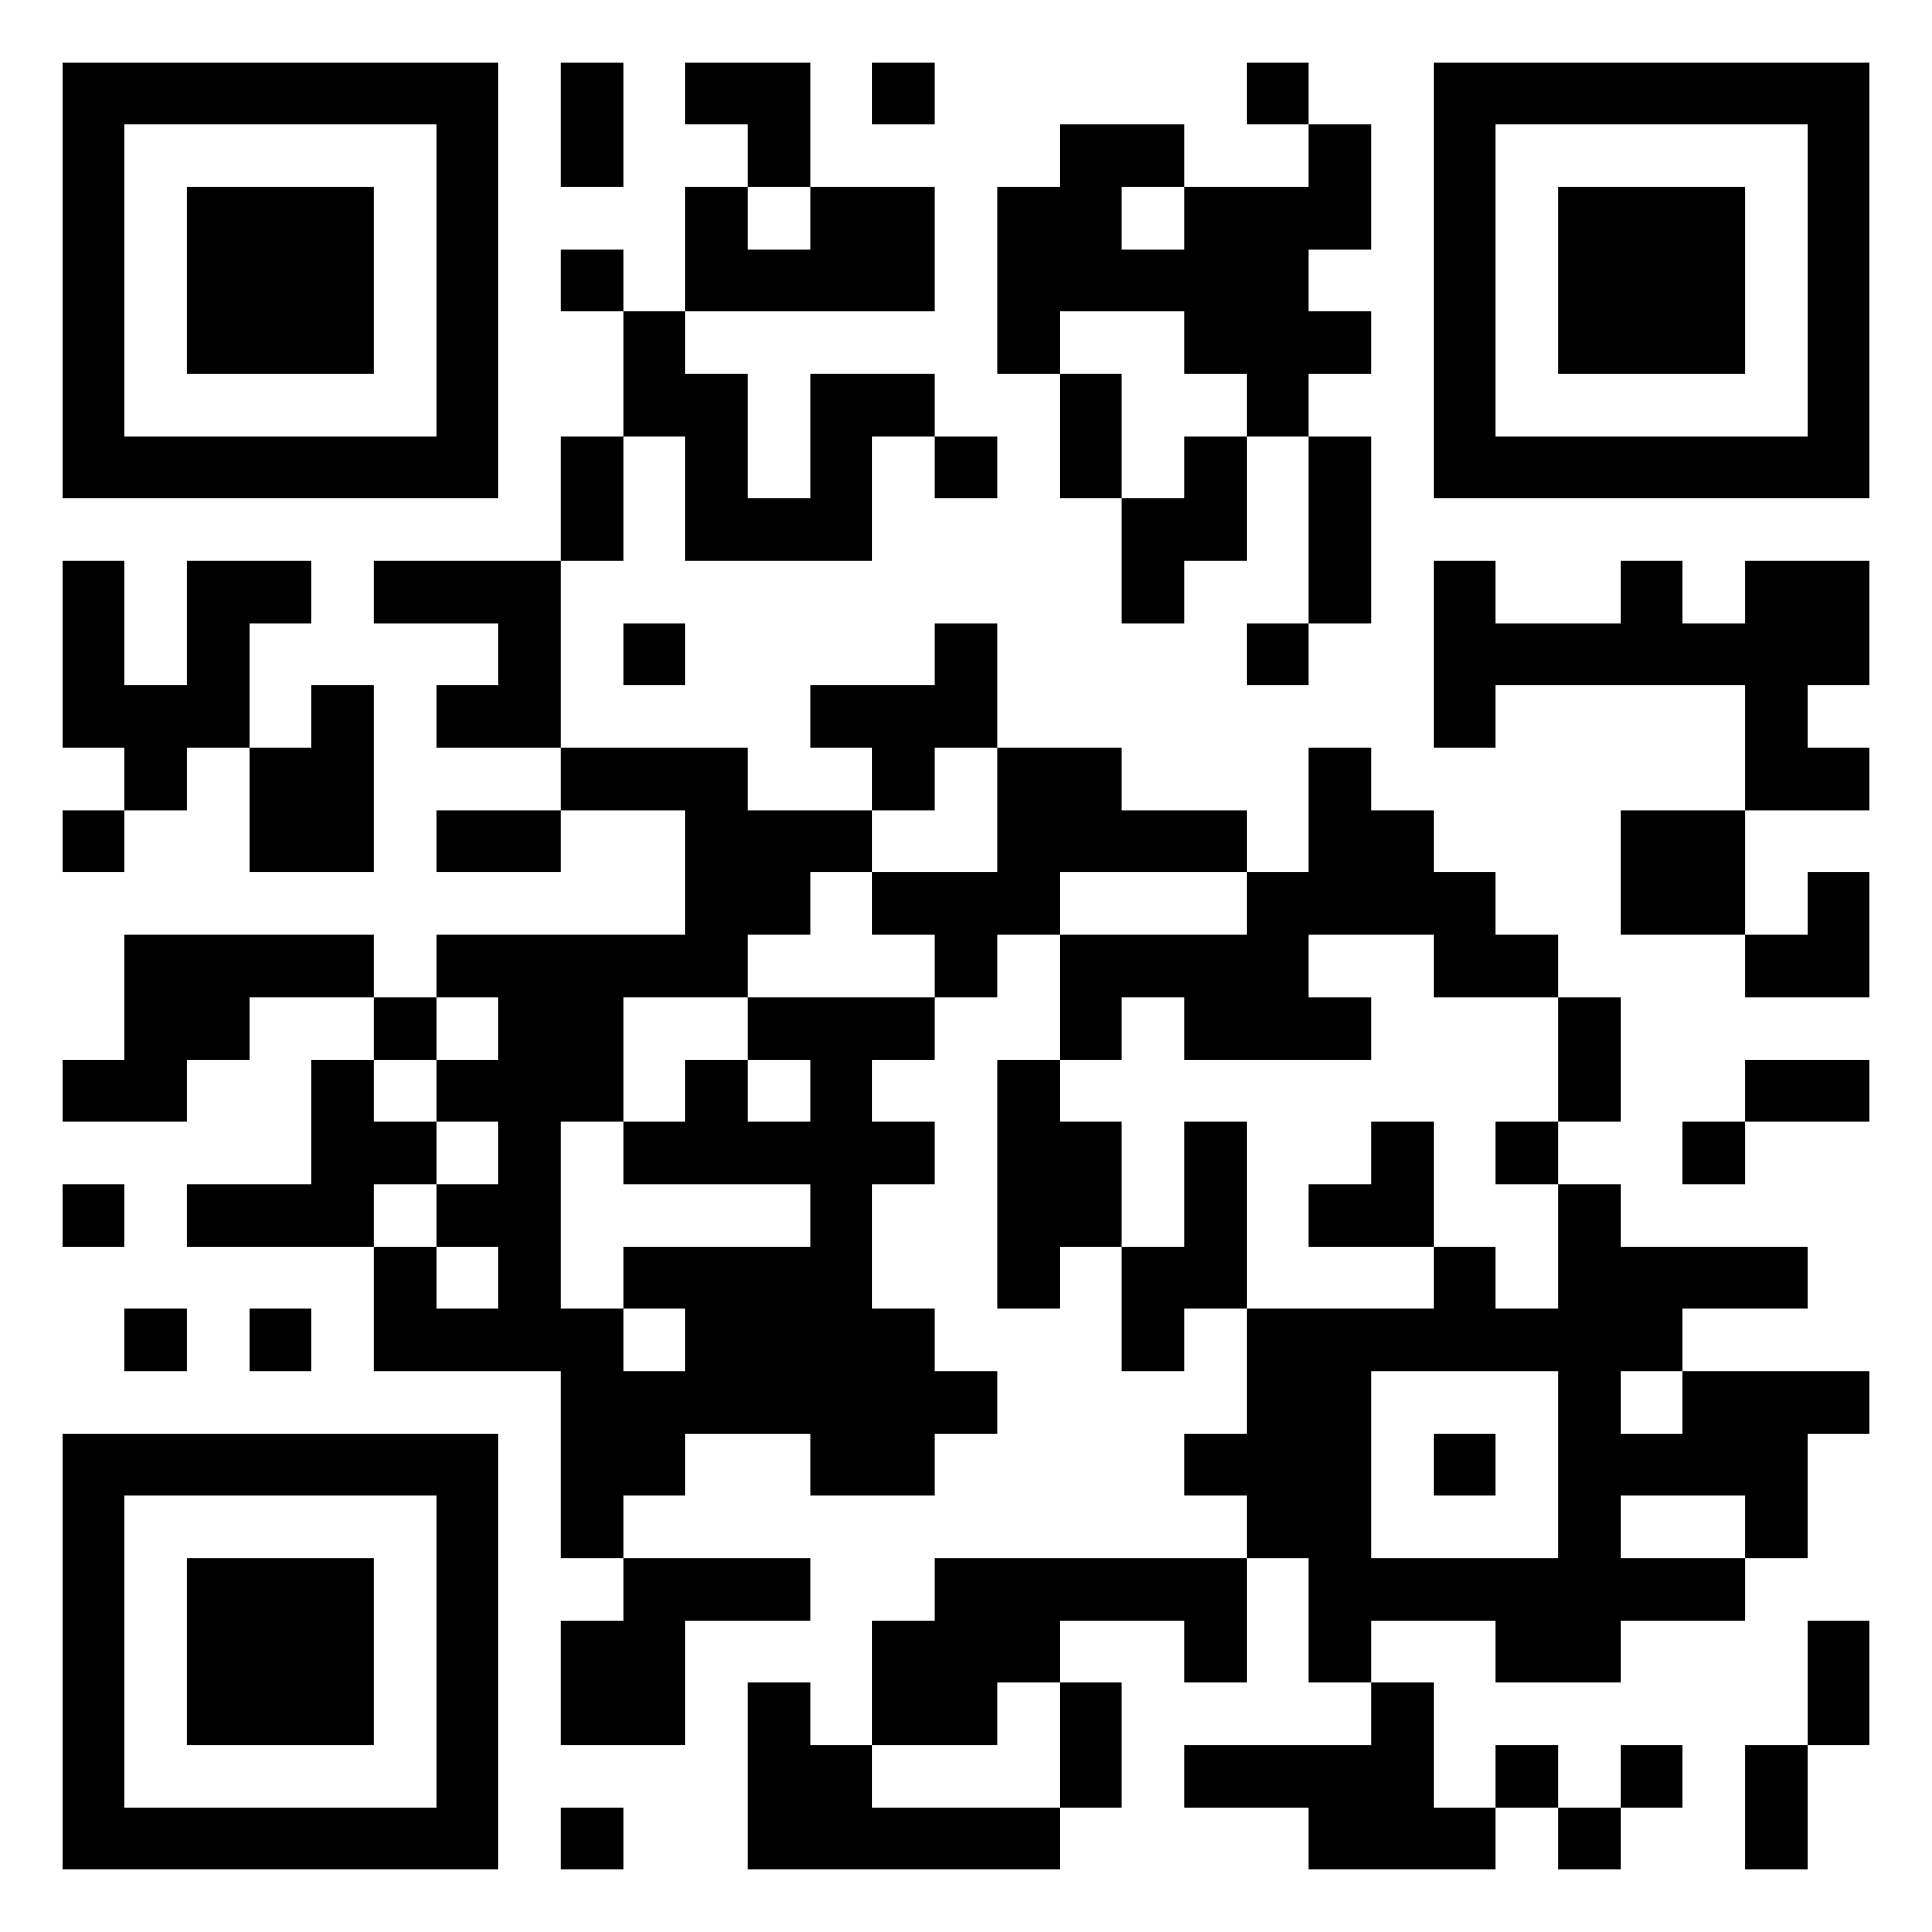
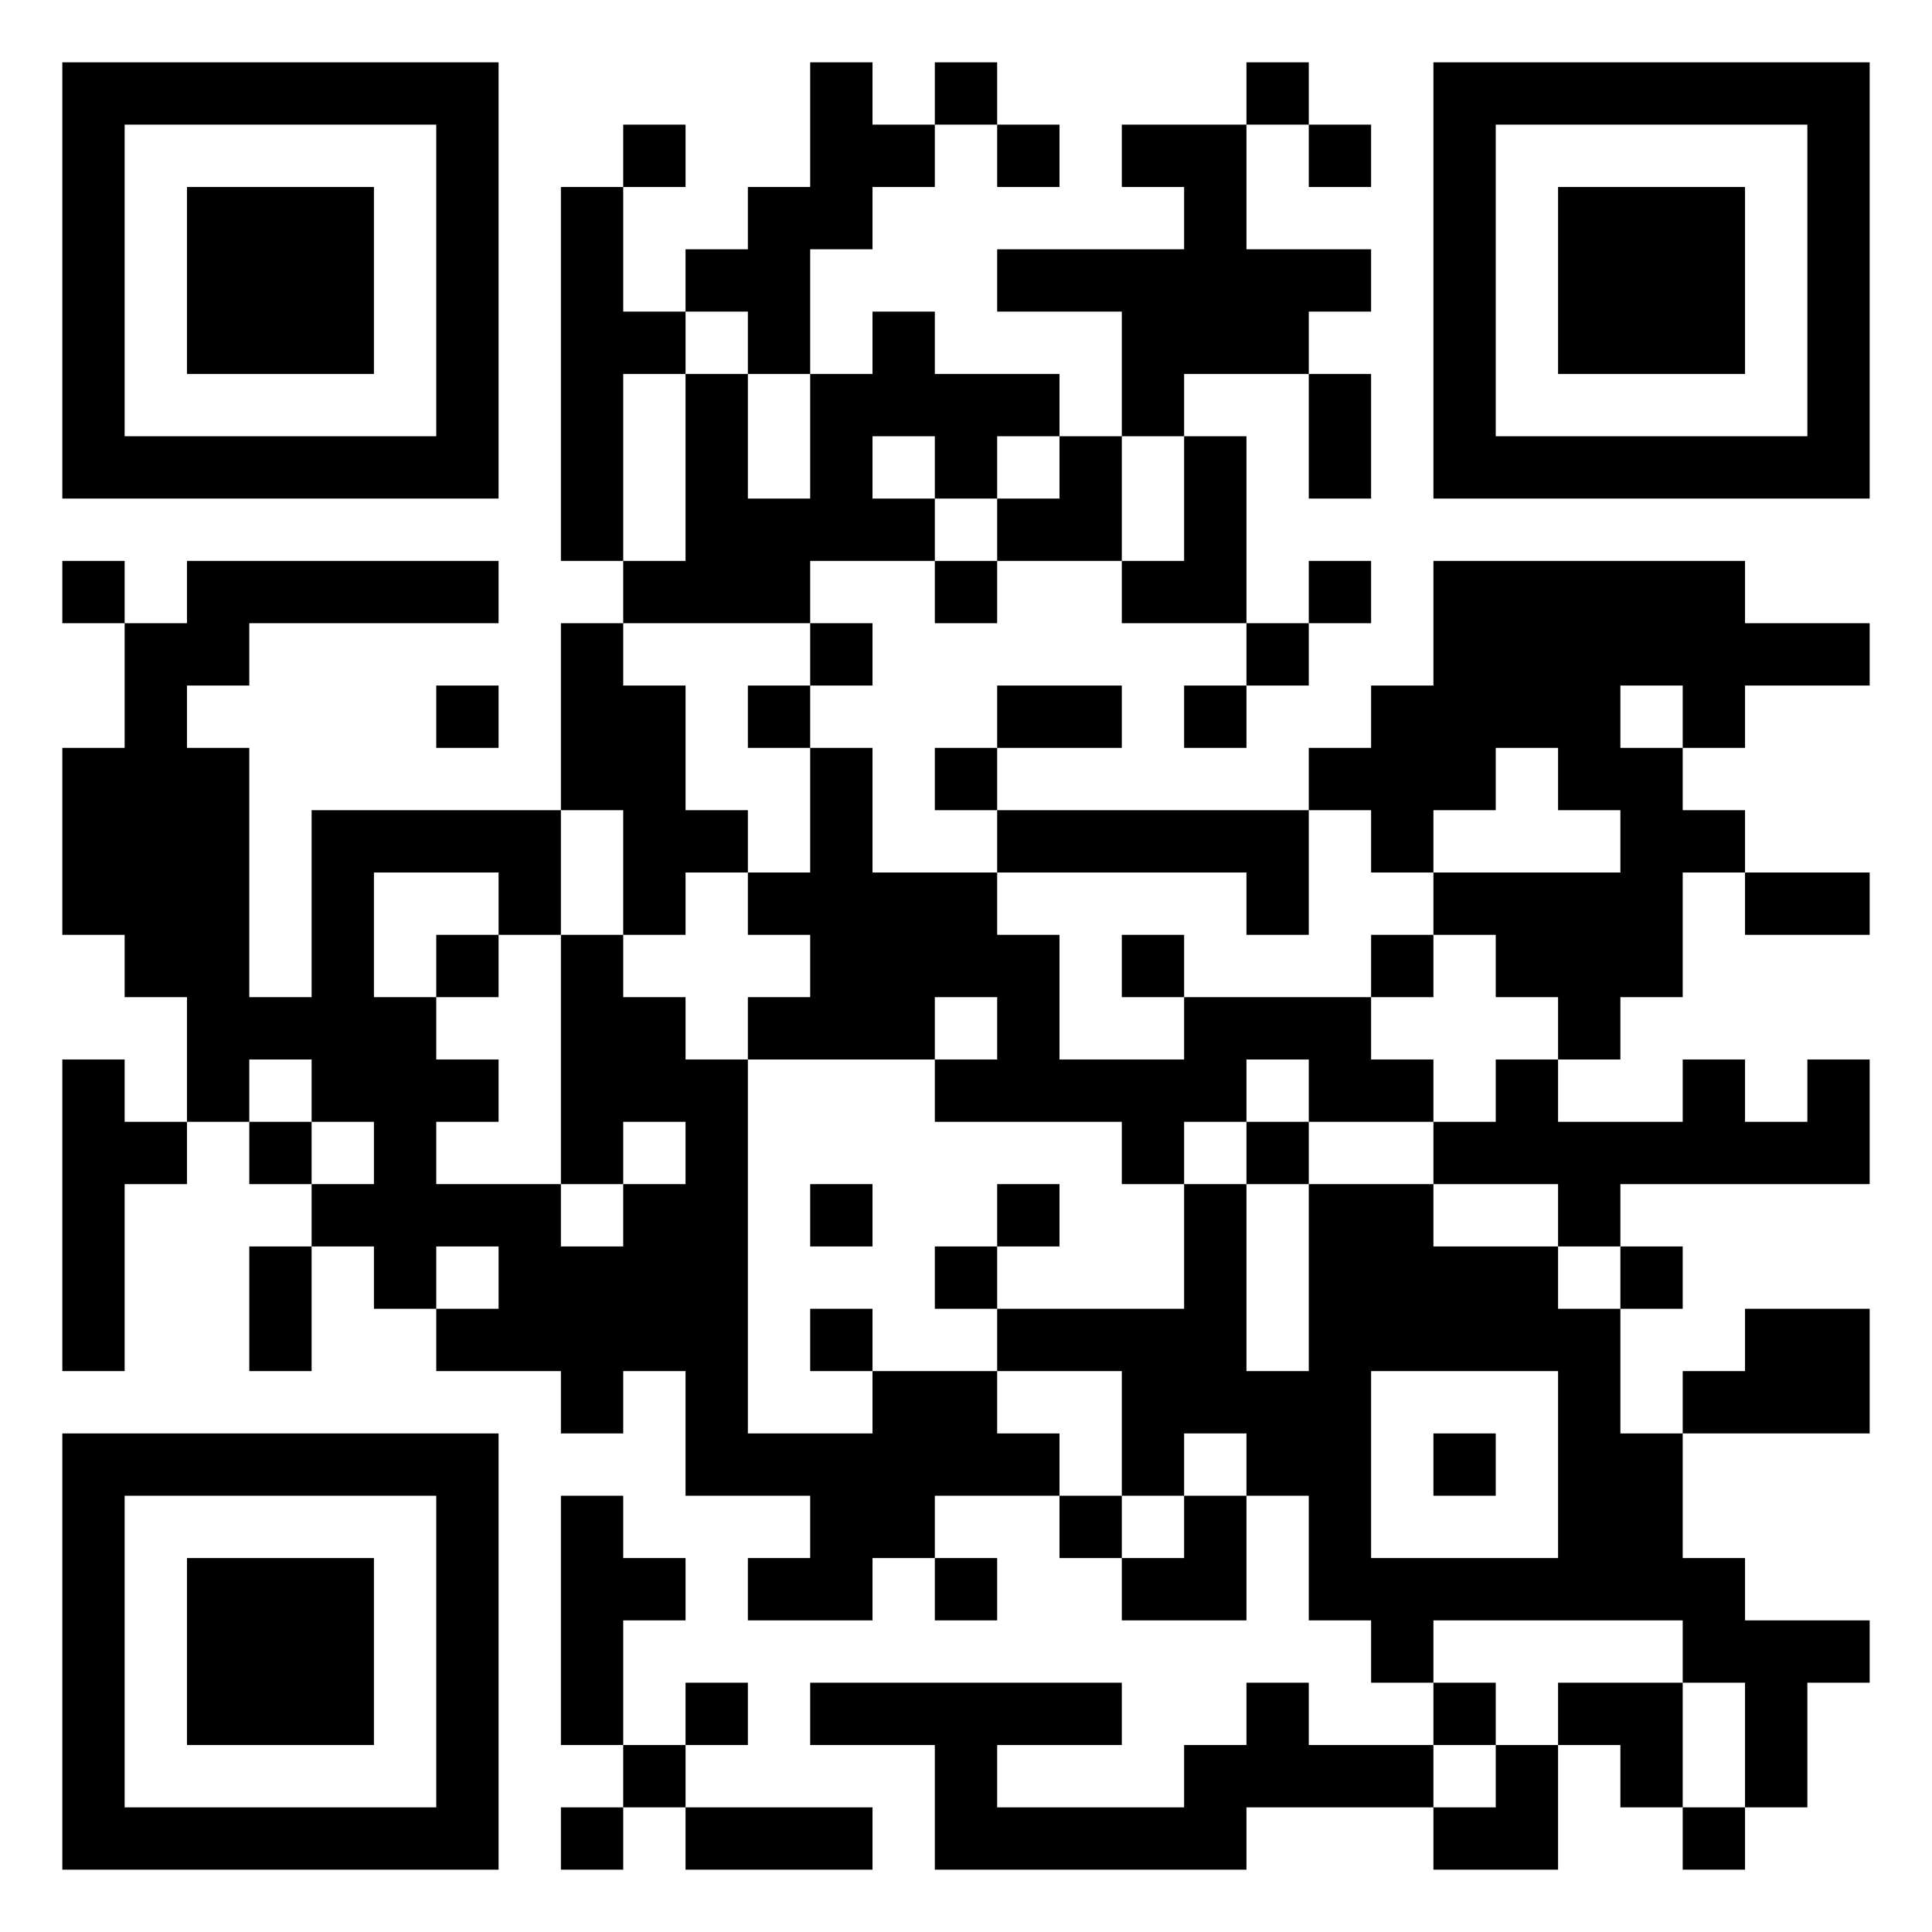
<svg xmlns="http://www.w3.org/2000/svg" viewBox="0 0 31 31">
-   <path d="M1 1h7v7h-7zM9 1h1v2h-1zM11 1h2v2h-1v-1h-1zM14 1h1v1h-1zM20 1h1v1h-1zM23 1h7v7h-7zM2 2v5h5v-5zM17 2h2v1h-1v1h1v-1h2v-1h1v2h-1v1h1v1h-1v1h-1v-1h-1v-1h-2v1h-1v-3h1zM24 2v5h5v-5zM3 3h3v3h-3zM11 3h1v1h1v-1h2v2h-4zM25 3h3v3h-3zM9 4h1v1h-1zM10 5h1v1h1v2h1v-2h2v1h-1v2h-3v-2h-1zM17 6h1v2h-1zM9 7h1v2h-1zM15 7h1v1h-1zM19 7h1v2h-1v1h-1v-2h1zM21 7h1v3h-1zM1 9h1v2h1v-2h2v1h-1v2h-1v1h-1v-1h-1zM6 9h3v3h-2v-1h1v-1h-2zM23 9h1v1h2v-1h1v1h1v-1h2v2h-1v1h1v1h-2v-2h-4v1h-1zM10 10h1v1h-1zM15 10h1v2h-1v1h-1v-1h-1v-1h2zM20 10h1v1h-1zM5 11h1v3h-2v-2h1zM9 12h3v1h2v1h-1v1h-1v1h-2v2h-1v3h1v1h1v-1h-1v-1h3v-1h-3v-1h1v-1h1v1h1v-1h-1v-1h3v1h-1v1h1v1h-1v2h1v1h1v1h-1v1h-2v-1h-2v1h-1v1h-1v-3h-3v-2h1v1h1v-1h-1v-1h1v-1h-1v-1h1v-1h-1v-1h4v-2h-2zM16 12h2v1h2v1h-3v1h-1v1h-1v-1h-1v-1h2zM21 12h1v1h1v1h1v1h1v1h-2v-1h-2v1h1v1h-3v-1h-1v1h-1v-2h3v-1h1zM1 13h1v1h-1zM7 13h2v1h-2zM26 13h2v2h-2zM29 14h1v2h-2v-1h1zM2 15h4v1h-2v1h-1v1h-2v-1h1zM6 16h1v1h-1zM25 16h1v2h-1zM5 17h1v1h1v1h-1v1h-3v-1h2zM16 17h1v1h1v2h-1v1h-1zM28 17h2v1h-2zM19 18h1v3h-1v1h-1v-2h1zM22 18h1v2h-2v-1h1zM24 18h1v1h-1zM27 18h1v1h-1zM1 19h1v1h-1zM25 19h1v1h3v1h-2v1h-1v1h1v-1h3v1h-1v2h-1v-1h-2v1h2v1h-2v1h-2v-1h-2v1h-1v-2h-1v-1h-1v-1h1v-2h3v-1h1v1h1zM2 21h1v1h-1zM4 21h1v1h-1zM22 22v3h3v-3zM1 23h7v7h-7zM23 23h1v1h-1zM2 24v5h5v-5zM3 25h3v3h-3zM10 25h3v1h-2v2h-2v-2h1zM15 25h5v2h-1v-1h-2v1h-1v1h-2v-2h1zM29 26h1v2h-1zM12 27h1v1h1v1h3v1h-5zM17 27h1v2h-1zM22 27h1v2h1v1h-3v-1h-2v-1h3zM24 28h1v1h-1zM26 28h1v1h-1zM28 28h1v2h-1zM9 29h1v1h-1zM25 29h1v1h-1z" />
+   <path d="M1 1h7v7h-7zM13 1h1v1h1v1h-1v1h-1v2h-1v-1h-1v-1h1v-1h1zM15 1h1v1h-1zM20 1h1v1h-1zM23 1h7v7h-7zM2 2v5h5v-5zM10 2h1v1h-1zM16 2h1v1h-1zM18 2h2v2h2v1h-1v1h-2v1h-1v-2h-2v-1h3v-1h-1zM21 2h1v1h-1zM24 2v5h5v-5zM3 3h3v3h-3zM9 3h1v2h1v1h-1v3h-1zM25 3h3v3h-3zM14 5h1v1h2v1h-1v1h-1v-1h-1v1h1v1h-2v1h-3v-1h1v-3h1v2h1v-2h1zM21 6h1v2h-1zM17 7h1v2h-2v-1h1zM19 7h1v3h-2v-1h1zM1 9h1v1h-1zM3 9h5v1h-4v1h-1v1h1v4h1v-3h4v2h-1v-1h-2v2h1v1h1v1h-1v1h2v1h1v-1h1v-1h-1v1h-1v-4h1v1h1v1h1v6h2v-1h2v1h1v1h-2v1h-1v1h-2v-1h1v-1h-2v-2h-1v1h-1v-1h-2v-1h1v-1h-1v1h-1v-1h-1v-1h1v-1h-1v-1h-1v1h-1v-2h-1v-1h-1v-3h1v-2h1zM15 9h1v1h-1zM21 9h1v1h-1zM23 9h5v1h2v1h-2v1h-1v-1h-1v1h1v1h1v1h-1v2h-1v1h-1v-1h-1v-1h-1v-1h3v-1h-1v-1h-1v1h-1v1h-1v-1h-1v-1h1v-1h1zM9 10h1v1h1v2h1v1h-1v1h-1v-2h-1zM13 10h1v1h-1zM20 10h1v1h-1zM7 11h1v1h-1zM12 11h1v1h-1zM16 11h2v1h-2zM19 11h1v1h-1zM13 12h1v2h2v1h1v2h2v-1h3v1h1v1h-2v-1h-1v1h-1v1h-1v-1h-3v-1h1v-1h-1v1h-3v-1h1v-1h-1v-1h1zM15 12h1v1h-1zM16 13h5v2h-1v-1h-4zM28 14h2v1h-2zM7 15h1v1h-1zM18 15h1v1h-1zM22 15h1v1h-1zM1 17h1v1h1v1h-1v3h-1zM24 17h1v1h2v-1h1v1h1v-1h1v2h-4v1h-1v-1h-2v-1h1zM4 18h1v1h-1zM20 18h1v1h-1zM13 19h1v1h-1zM16 19h1v1h-1zM19 19h1v3h1v-3h2v1h2v1h1v2h1v2h1v1h2v1h-1v2h-1v-2h-1v-1h-4v1h-1v-1h-1v-2h-1v-1h-1v1h-1v-2h-2v-1h3zM4 20h1v2h-1zM15 20h1v1h-1zM26 20h1v1h-1zM13 21h1v1h-1zM28 21h2v2h-3v-1h1zM22 22v3h3v-3zM1 23h7v7h-7zM23 23h1v1h-1zM2 24v5h5v-5zM9 24h1v1h1v1h-1v2h-1zM17 24h1v1h-1zM19 24h1v2h-2v-1h1zM3 25h3v3h-3zM15 25h1v1h-1zM11 27h1v1h-1zM13 27h5v1h-2v1h3v-1h1v-1h1v1h2v1h-3v1h-5v-2h-2zM23 27h1v1h-1zM25 27h2v2h-1v-1h-1zM10 28h1v1h-1zM24 28h1v2h-2v-1h1zM9 29h1v1h-1zM11 29h3v1h-3zM27 29h1v1h-1z" />
</svg>
